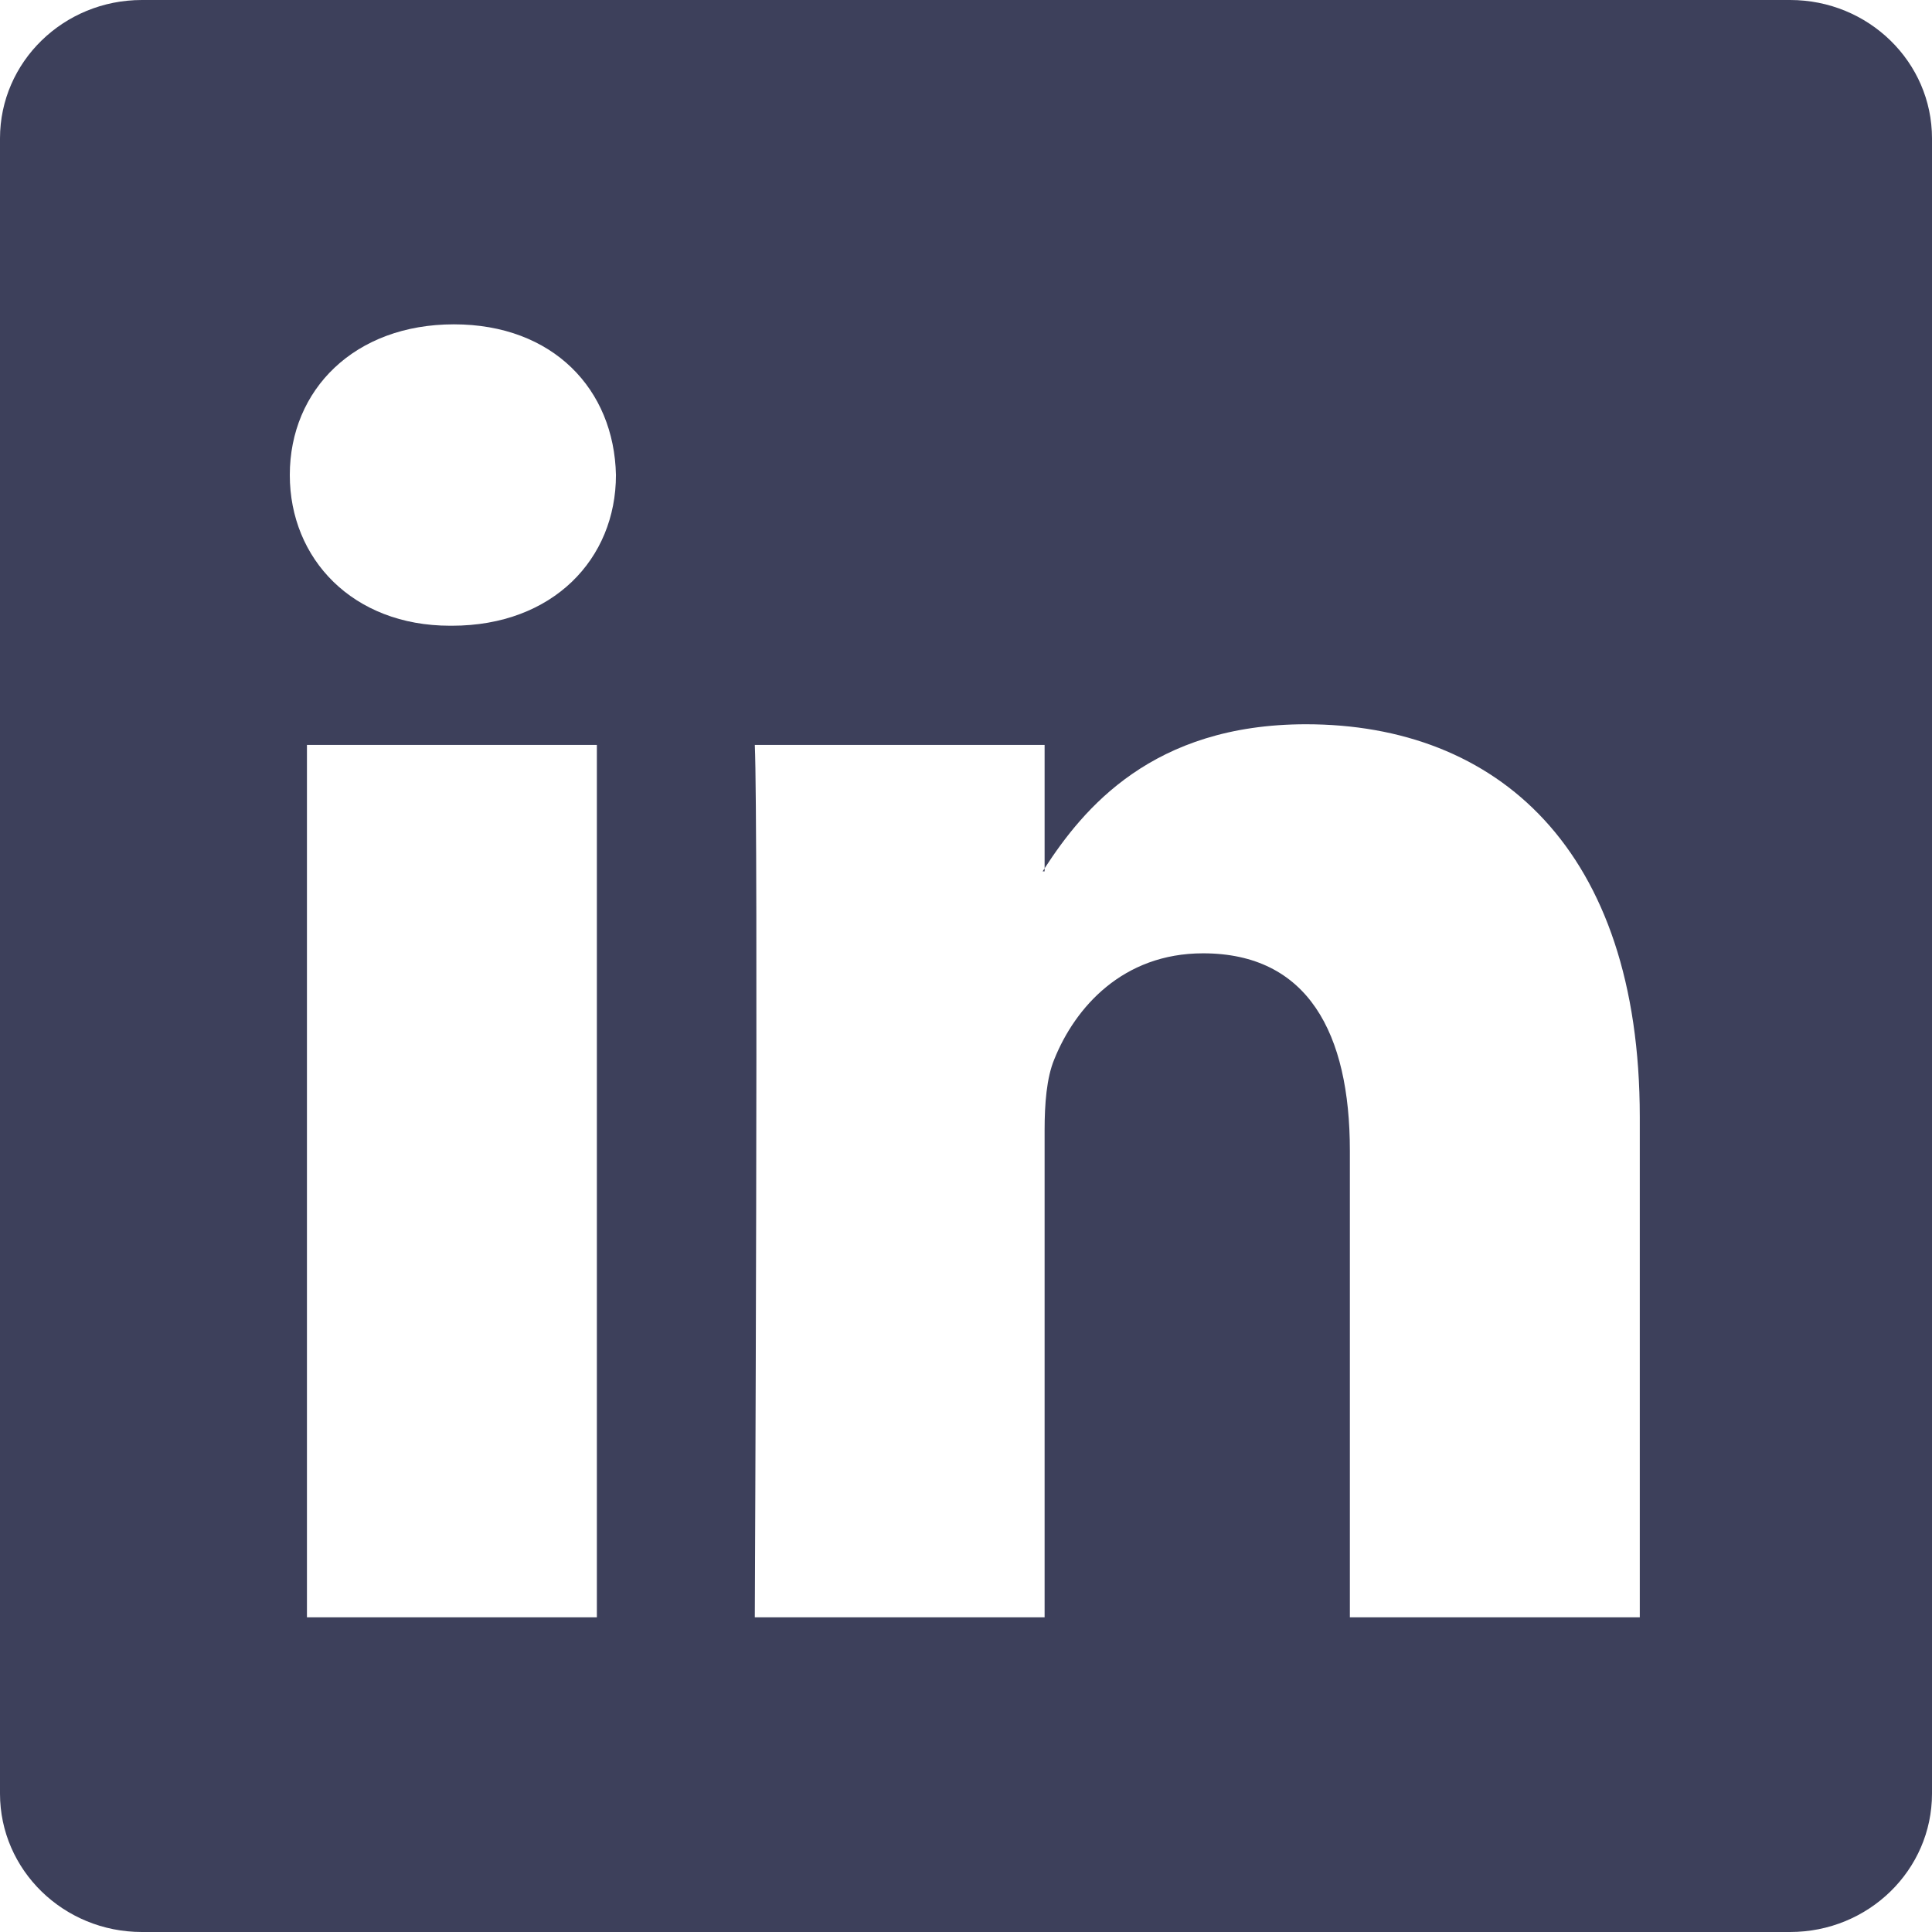
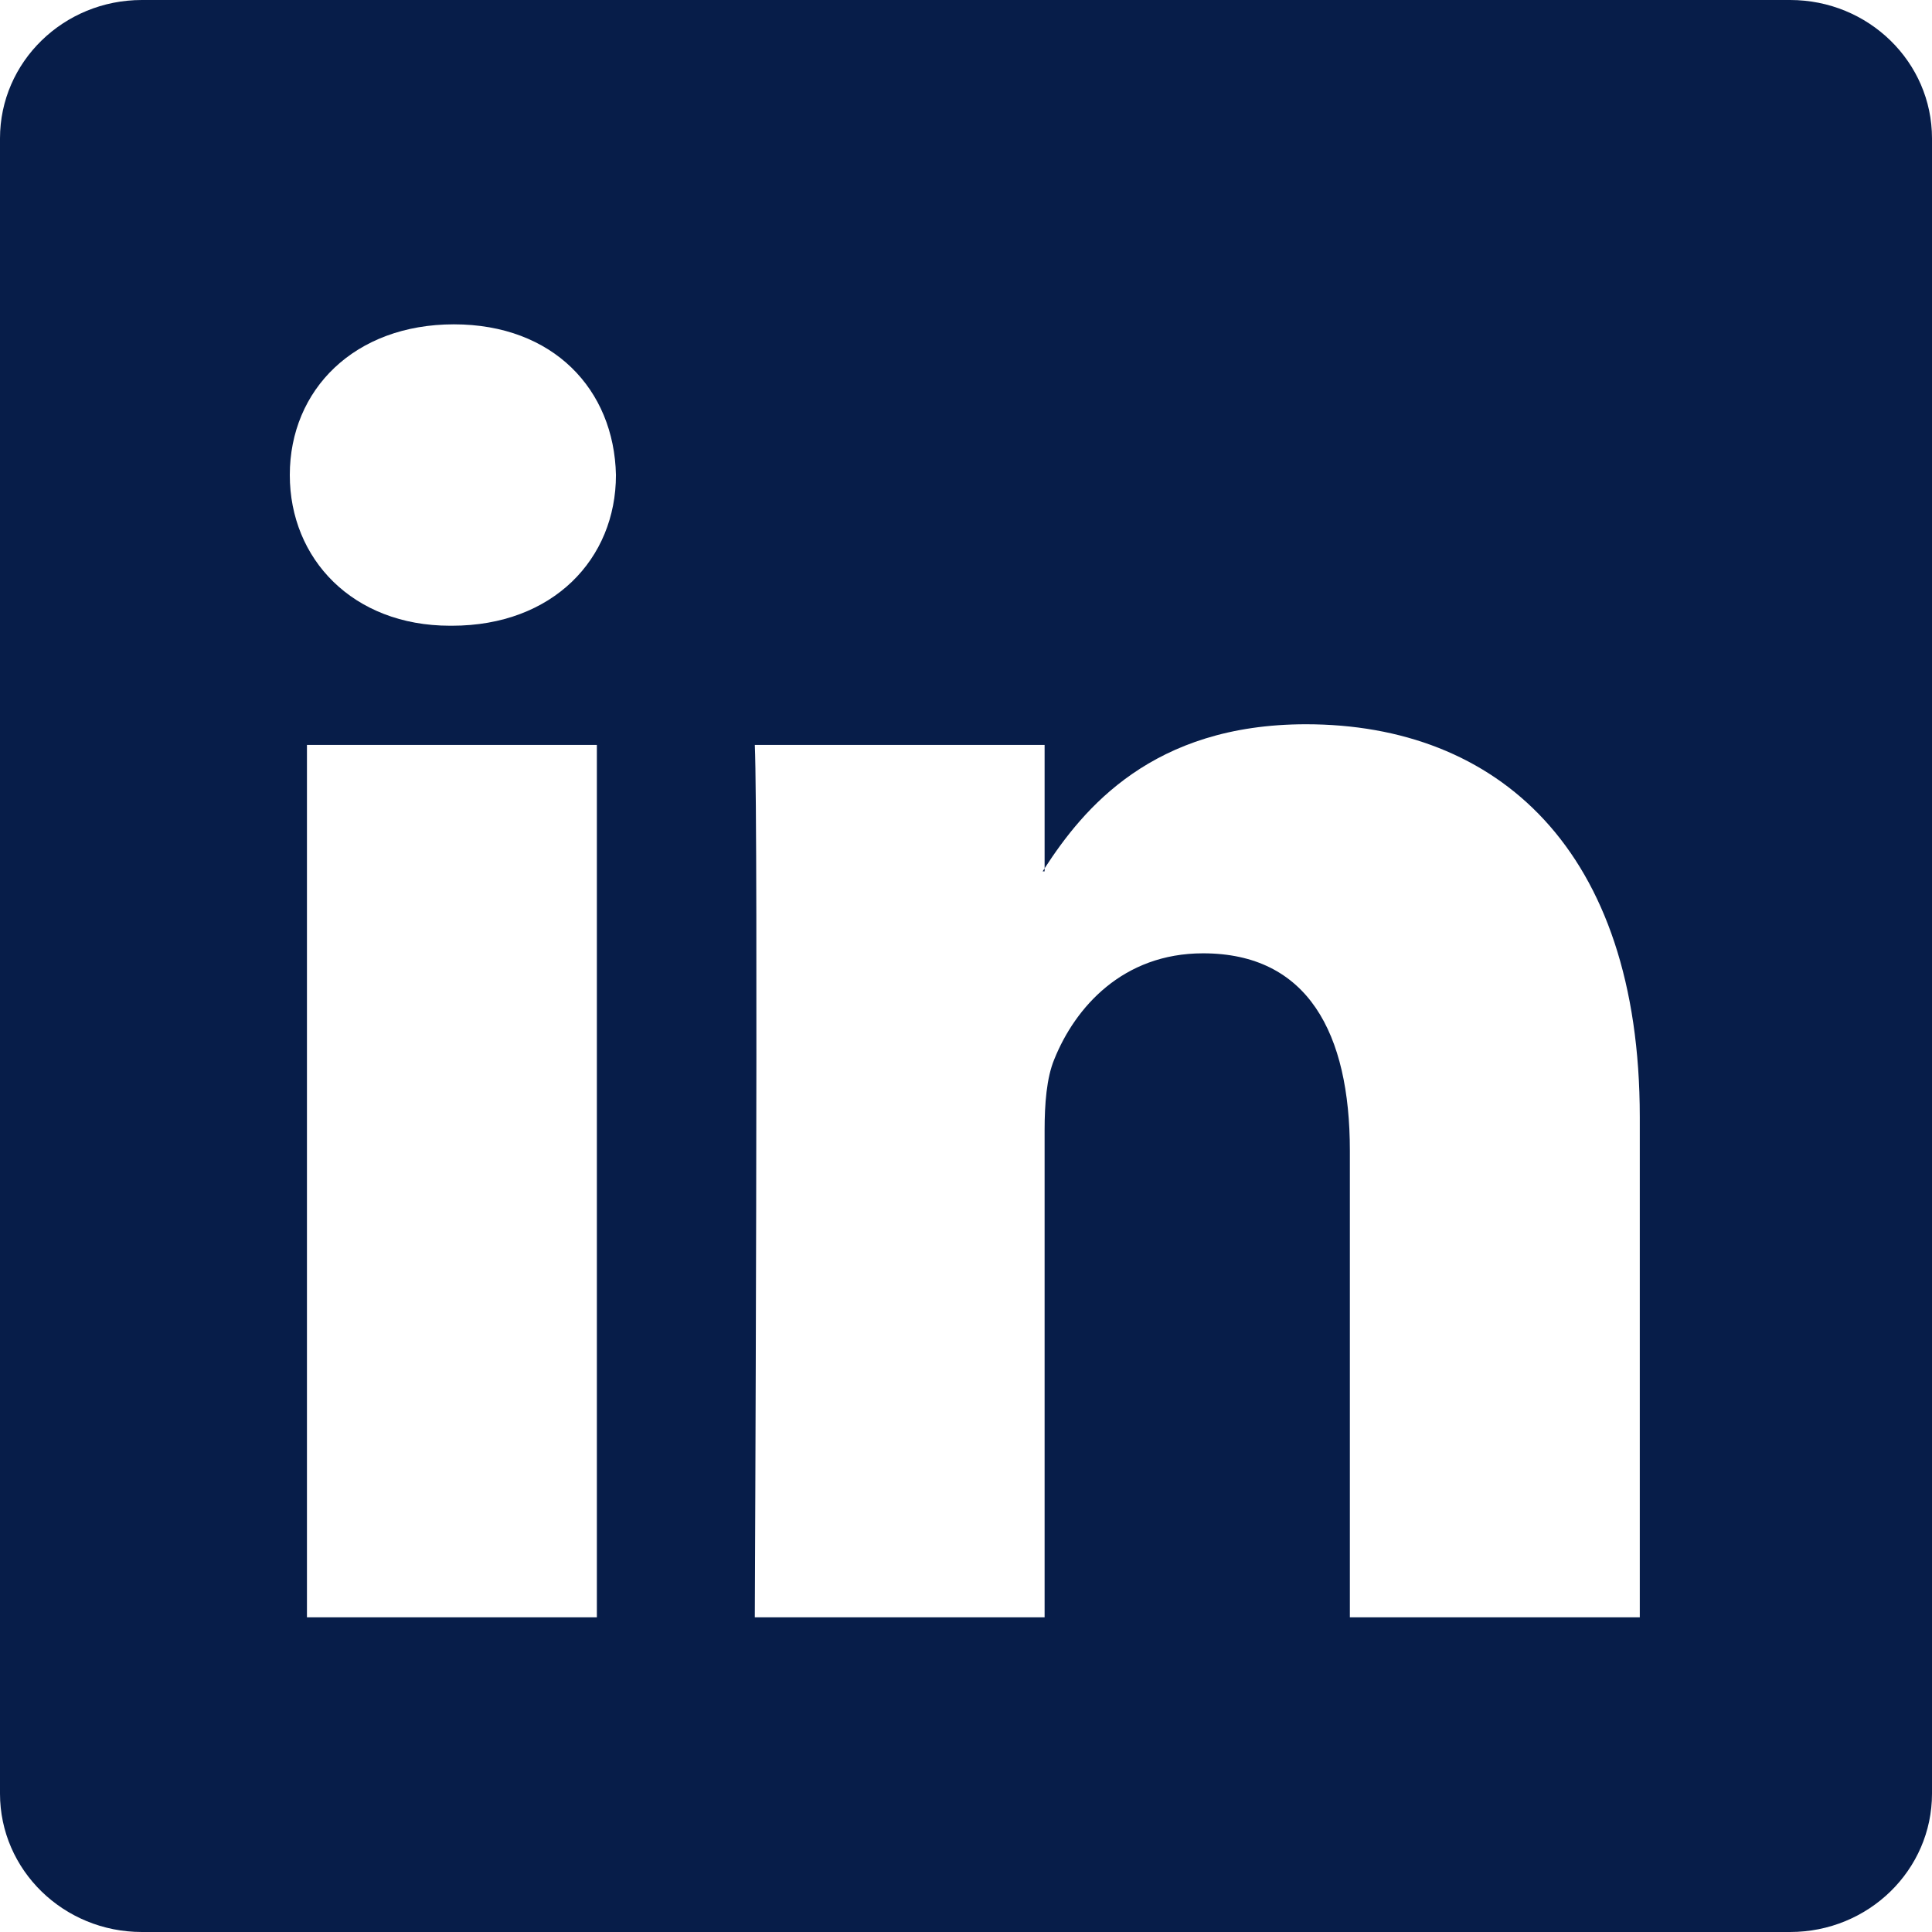
- <svg xmlns="http://www.w3.org/2000/svg" width="16" height="16" fill="#3D405B" class="bi bi-linkedin" viewBox="0 0 16 16">
+ <svg xmlns="http://www.w3.org/2000/svg" width="16" height="16" fill="#071D49" class="bi bi-linkedin" viewBox="0 0 16 16">
  <path d="M0 1.146C0 .513.526 0 1.175 0h13.65C15.474 0 16 .513 16 1.146v13.708c0 .633-.526 1.146-1.175 1.146H1.175C.526 16 0 15.487 0 14.854zm4.943 12.248V6.169H2.542v7.225zm-1.2-8.212c.837 0 1.358-.554 1.358-1.248-.015-.709-.52-1.248-1.342-1.248S2.4 3.226 2.4 3.934c0 .694.521 1.248 1.327 1.248zm4.908 8.212V9.359c0-.216.016-.432.08-.586.173-.431.568-.878 1.232-.878.869 0 1.216.662 1.216 1.634v3.865h2.401V9.25c0-2.22-1.184-3.252-2.764-3.252-1.274 0-1.845.7-2.165 1.193v.025h-.016l.016-.025V6.169h-2.4c.03.678 0 7.225 0 7.225z" />
</svg>
